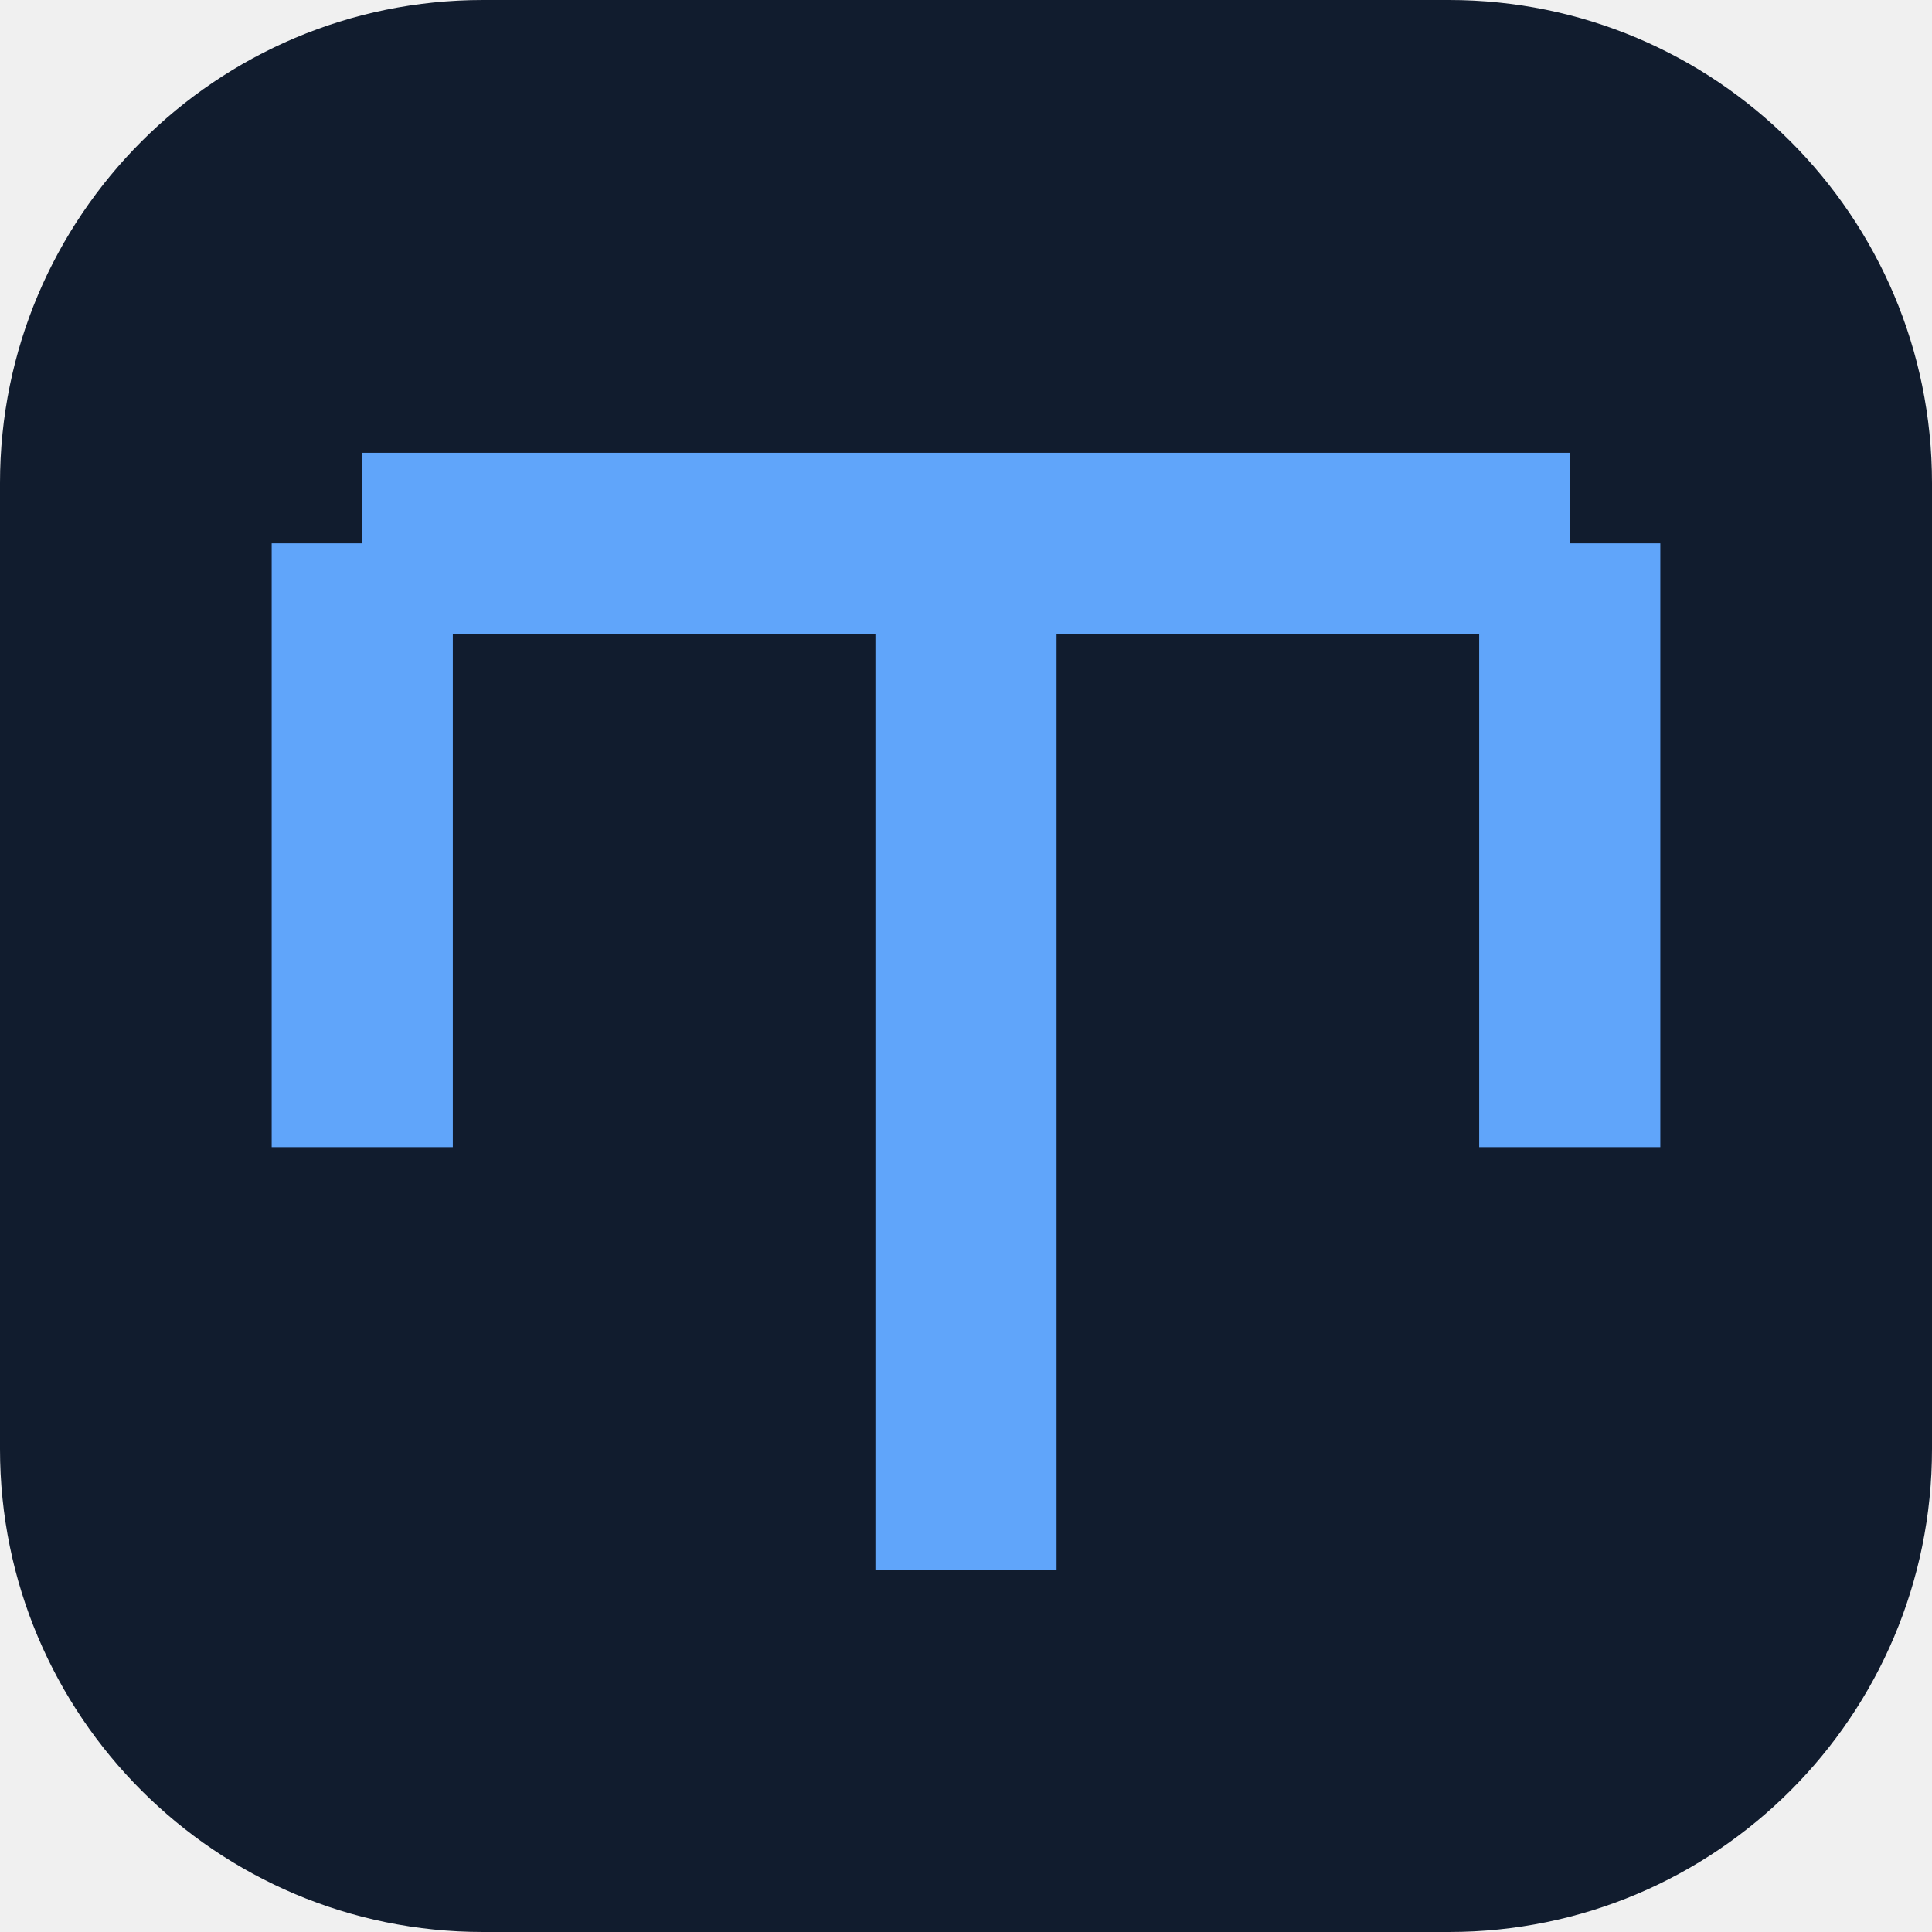
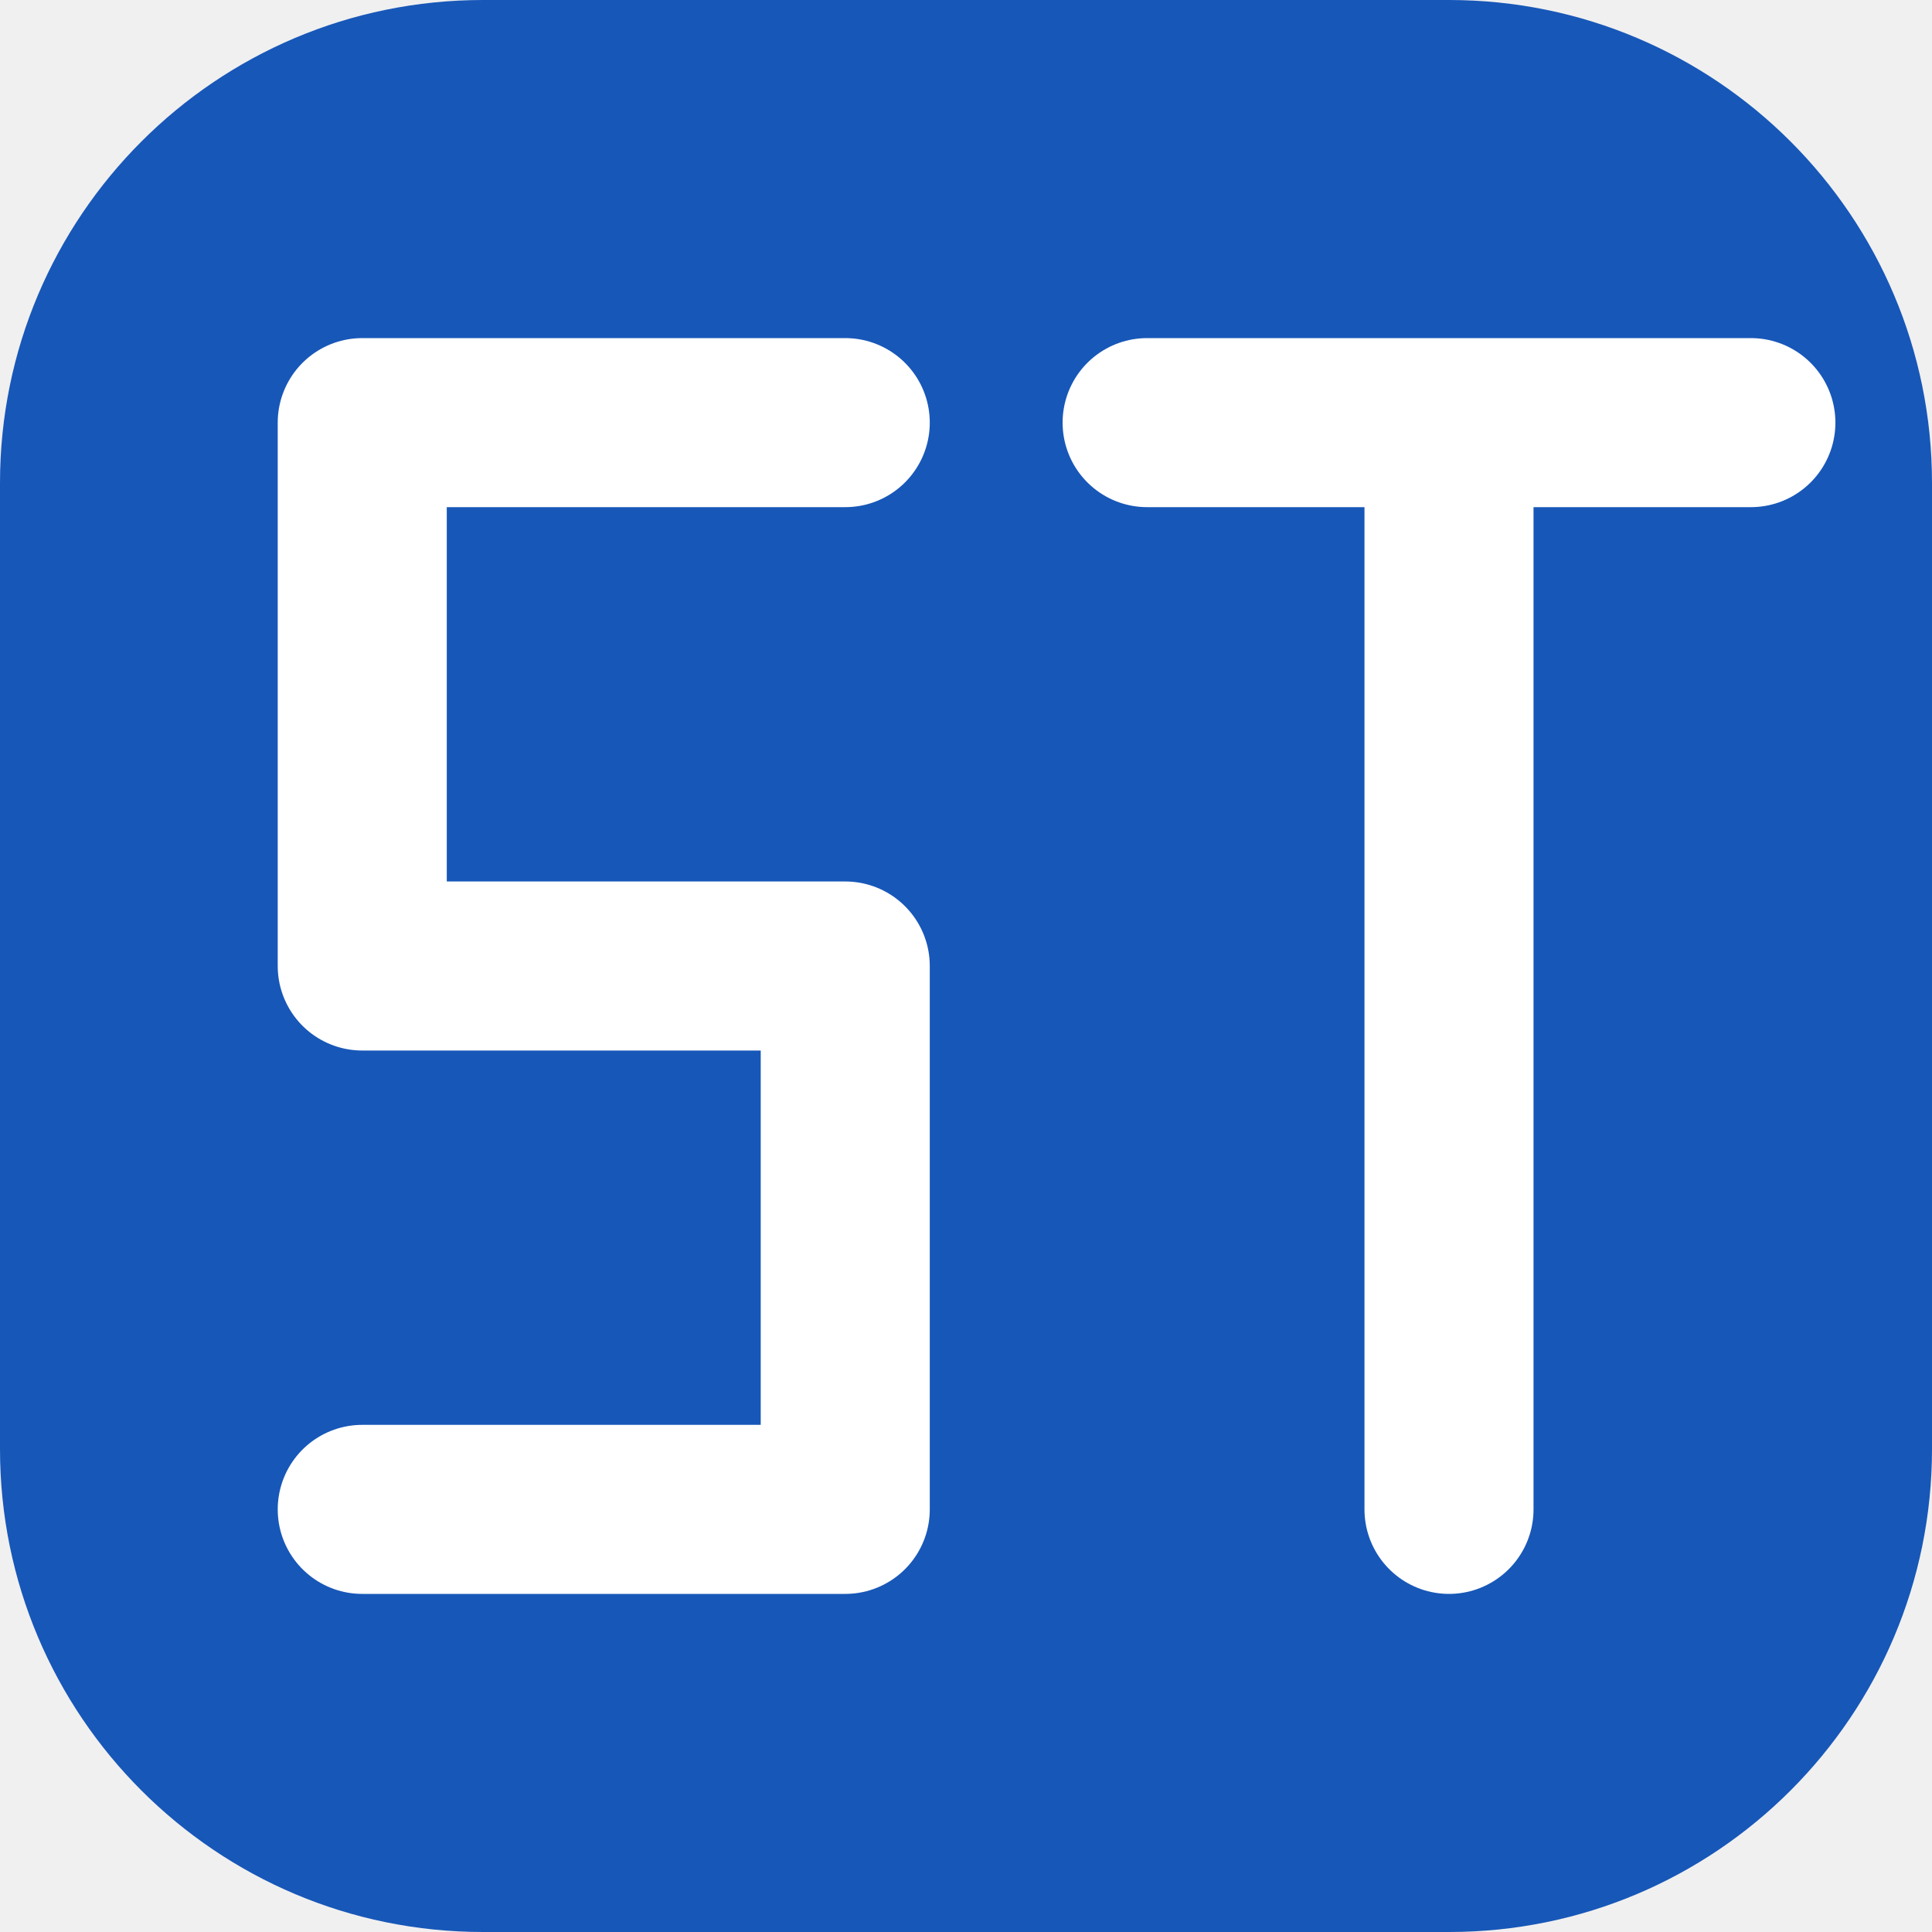
<svg xmlns="http://www.w3.org/2000/svg" viewBox="0 0 32 32">
-   <rect width="32" height="32" rx="8" fill="#111c2e" />
-   <path d="M6 9h20M16 9v17M6 19V9m20 10V9" fill="none" stroke="#60a5fa" stroke-width="3" />
+   <rect width="32" height="32" rx="8" fill="#1757B8" />
+   <path d="M14 7H6V16H14V25H6M19 7H29M24 7V25" fill="none" stroke="#fff" stroke-width="2.8" stroke-linecap="round" stroke-linejoin="round" />
</svg>
